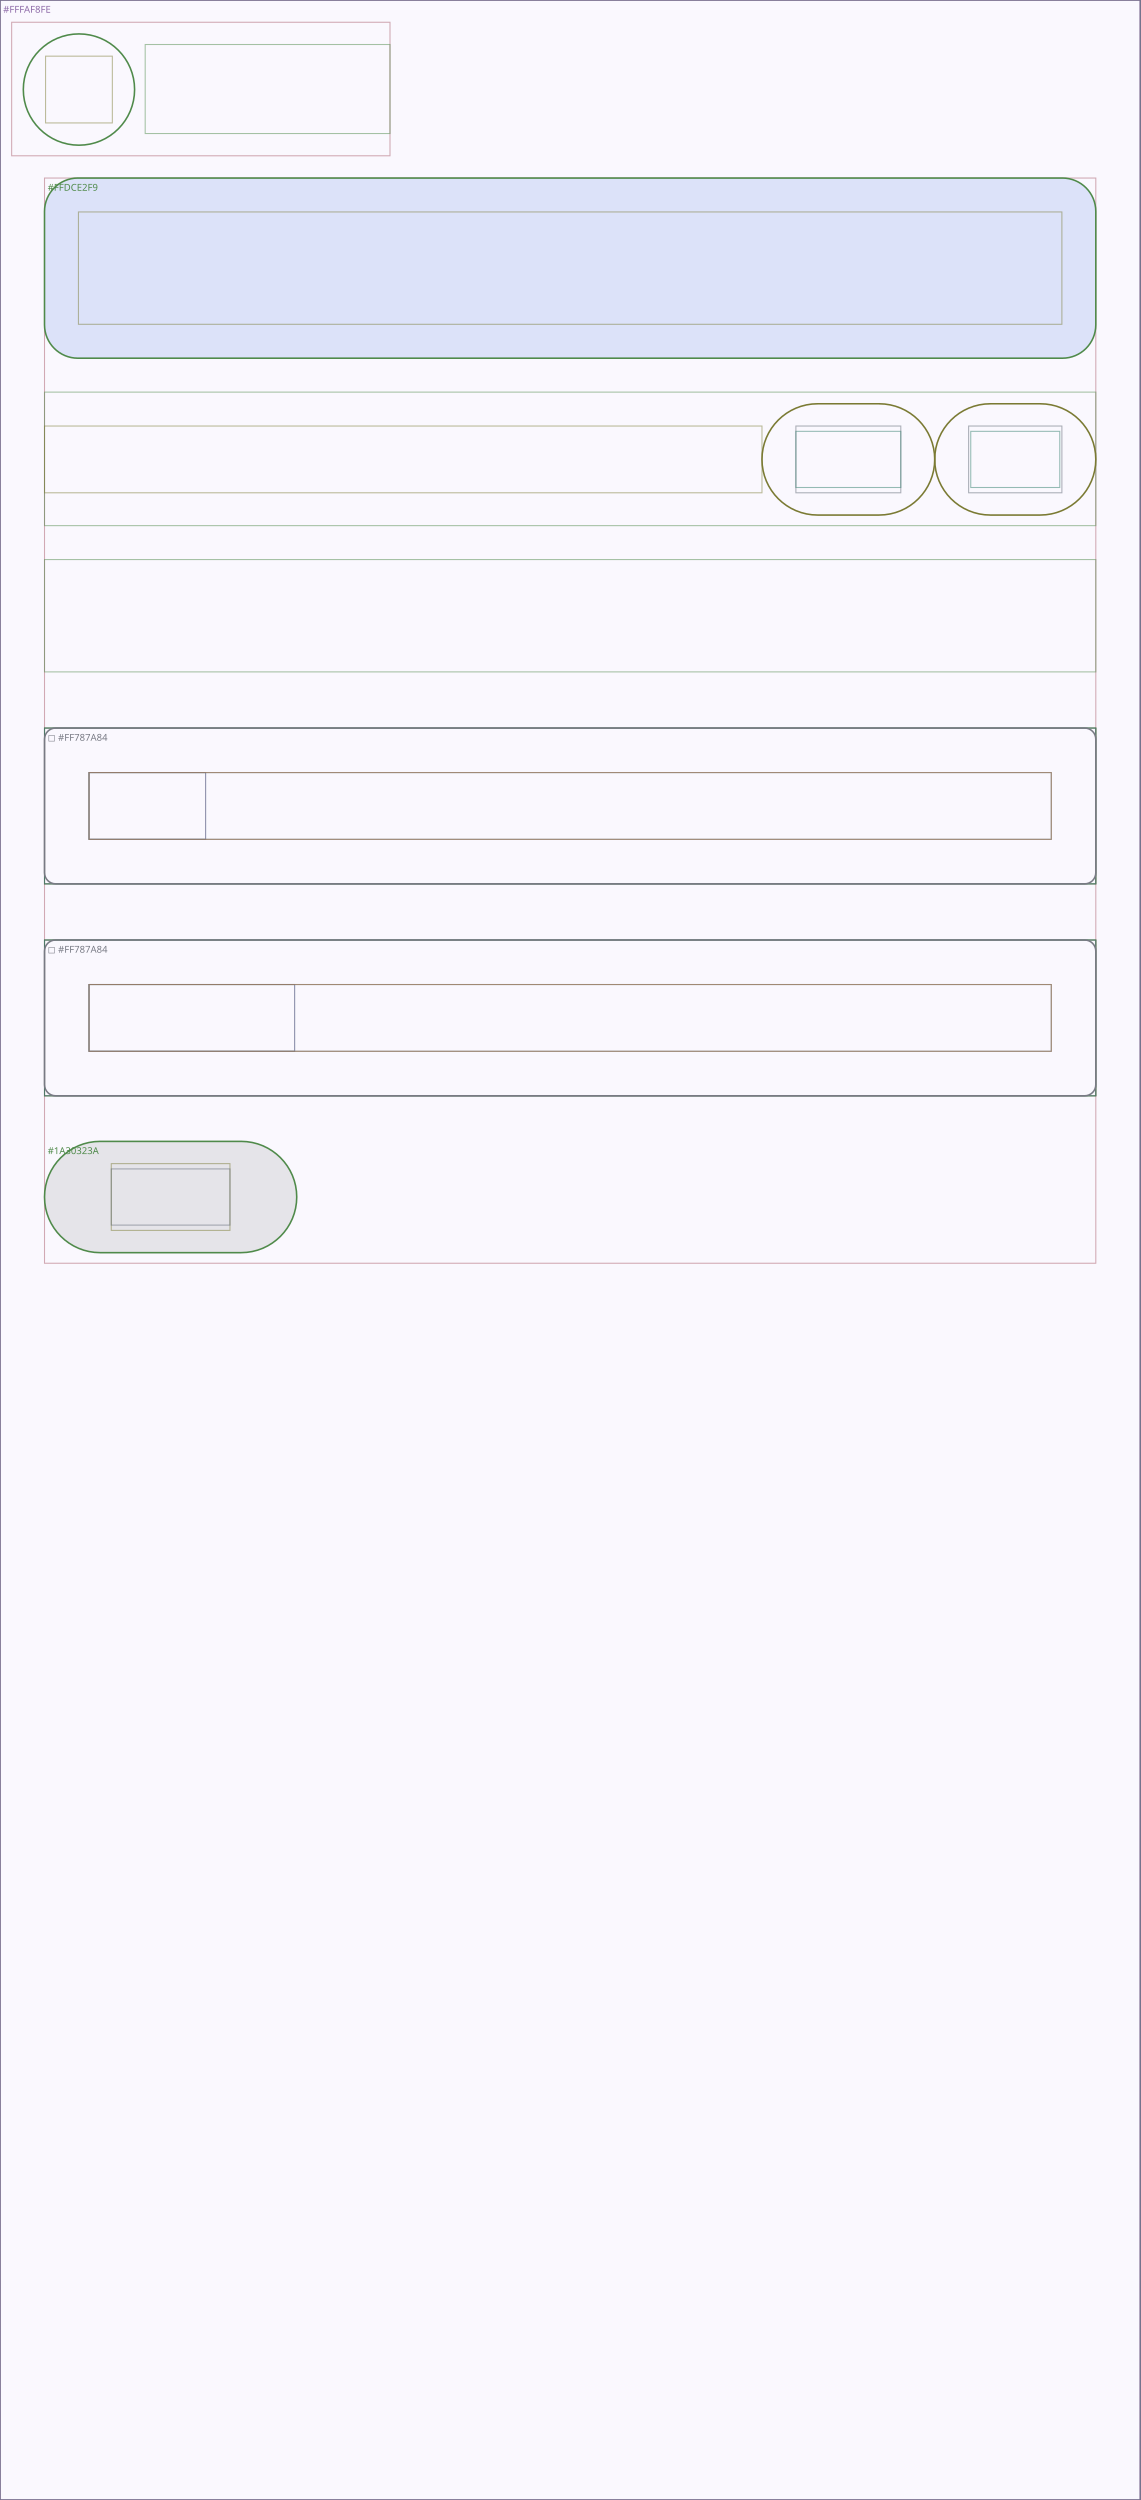
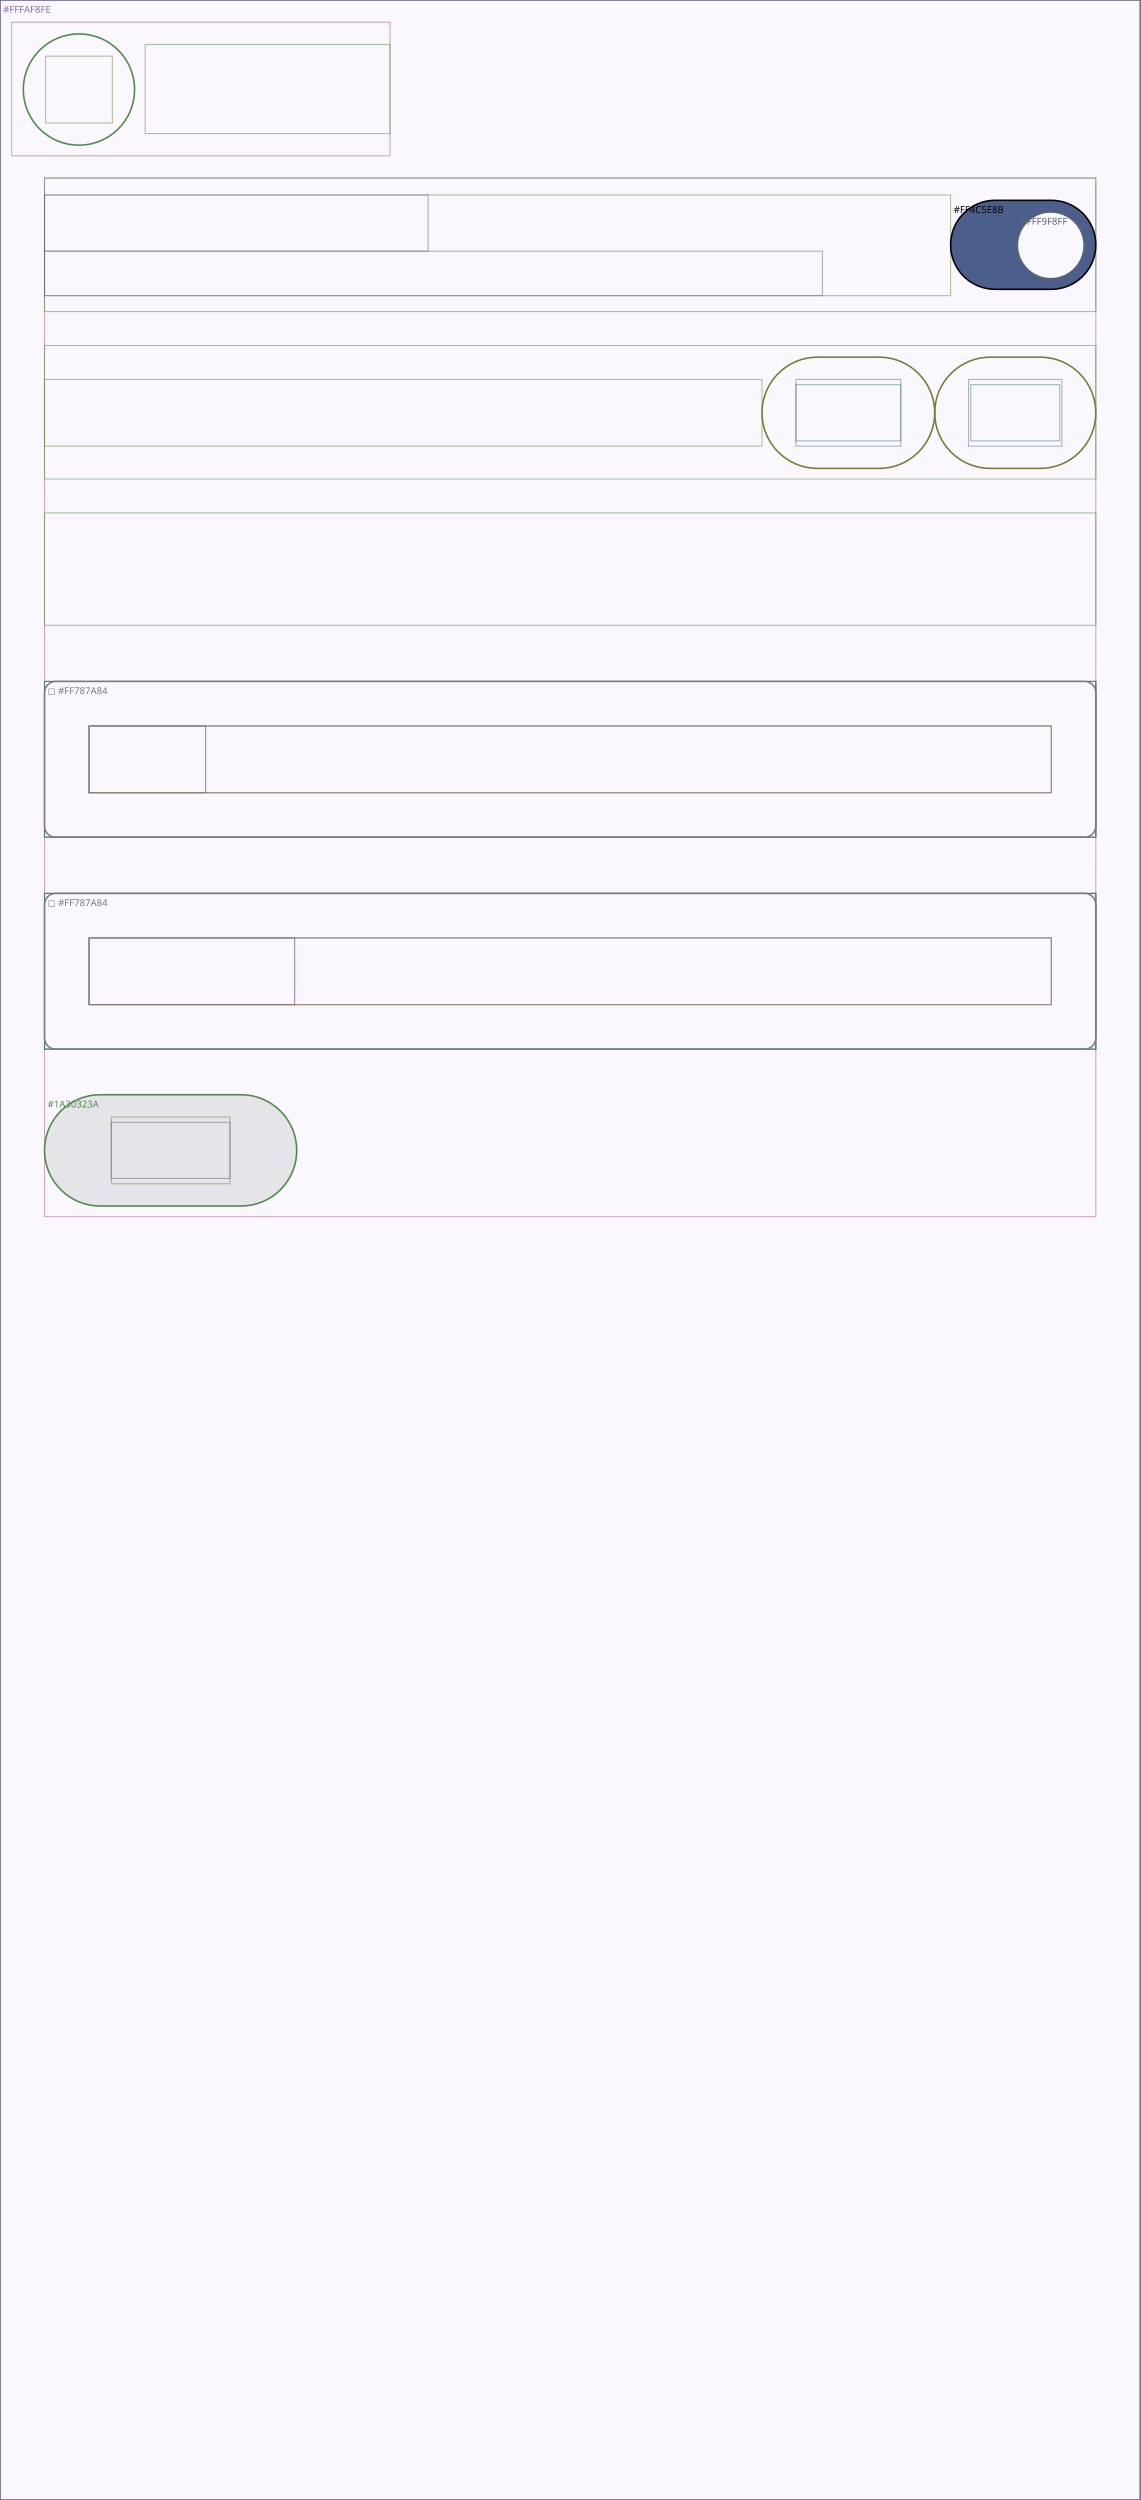
<svg xmlns="http://www.w3.org/2000/svg" viewBox="0 0 1076 2359" width="1076" height="2359" role="img" aria-label="composeApp/PodcastReplaceSourcePreview layout wireframe">
  <rect width="1076" height="2359" fill="#ffffff" />
  <g>
    <rect x="0" y="0" width="1076" height="2359" fill="none" fill-opacity="0" stroke="#5B6470" stroke-width="1" stroke-opacity="0.5" />
  </g>
  <g>
    <rect x="0" y="0" width="1076" height="2359" fill="none" fill-opacity="0" stroke="#2E7D6B" stroke-width="1" stroke-opacity="0.5" />
  </g>
  <g>
    <rect x="0" y="0" width="1076" height="2359" fill="#FAF8FE" fill-opacity="1" stroke="#8E6BA8" stroke-width="1.5" stroke-opacity="1" />
    <text x="3" y="12" font-family="system-ui, sans-serif" font-size="9" fill="#8E6BA8">#FFFAF8FE</text>
  </g>
  <g>
    <rect x="0" y="0" width="1076" height="2359" fill="none" fill-opacity="0" stroke="#B0813B" stroke-width="1" stroke-opacity="0.5" />
  </g>
  <g>
    <rect x="0" y="0" width="1076" height="2359" fill="none" fill-opacity="0" stroke="#3B72A8" stroke-width="1" stroke-opacity="0.5" />
  </g>
  <g>
    <rect x="11" y="21" width="357" height="126" fill="none" fill-opacity="0" stroke="#A85B6B" stroke-width="1" stroke-opacity="0.5" />
  </g>
  <g>
    <path d="M74.5,32 H74.5 A52.5,52.5 0 0 1 127,84.5 V84.5 A52.5,52.5 0 0 1 74.5,137 H74.5 A52.5,52.5 0 0 1 22,84.5 V84.5 A52.5,52.5 0 0 1 74.5,32 Z" fill="none" fill-opacity="0" stroke="#4F8A4A" stroke-width="1.5" stroke-opacity="1" />
  </g>
  <g>
    <rect x="43" y="53" width="63" height="63" fill="none" fill-opacity="0" stroke="#7A7A33" stroke-width="1" stroke-opacity="0.5" />
  </g>
  <g>
    <rect x="137" y="42" width="231" height="84" fill="none" fill-opacity="0" stroke="#4F8A4A" stroke-width="1" stroke-opacity="0.5" />
  </g>
  <g>
-     <rect x="42" y="168" width="992" height="1024" fill="none" fill-opacity="0" stroke="#A85B6B" stroke-width="1" stroke-opacity="0.5" />
+     <rect x="42" y="168" width="992" height="980" fill="none" fill-opacity="0" stroke="#A85B6B" stroke-width="1" stroke-opacity="0.5" />
  </g>
  <g>
-     <path d="M73.5,168 H1002.5 A31.5,31.5 0 0 1 1034,199.5 V306.5 A31.5,31.5 0 0 1 1002.5,338 H73.5 A31.5,31.5 0 0 1 42,306.5 V199.5 A31.5,31.5 0 0 1 73.5,168 Z" fill="#DCE2F9" fill-opacity="1" stroke="#4F8A4A" stroke-width="1.5" stroke-opacity="1" />
-     <text x="45" y="180" font-family="system-ui, sans-serif" font-size="9" fill="#4F8A4A">#FFDCE2F9</text>
+     <rect x="42" y="168" width="992" height="126" fill="none" fill-opacity="0" stroke="#4F8A4A" stroke-width="1" stroke-opacity="0.5" />
  </g>
  <g>
-     <rect x="74" y="200" width="928" height="106" fill="none" fill-opacity="0" stroke="#7A7A33" stroke-width="1" stroke-opacity="0.5" />
+     <rect x="42" y="184" width="855" height="95" fill="none" fill-opacity="0" stroke="#7A7A33" stroke-width="1" stroke-opacity="0.5" />
  </g>
  <g>
-     <rect x="42" y="370" width="992" height="126" fill="none" fill-opacity="0" stroke="#4F8A4A" stroke-width="1" stroke-opacity="0.5" />
+     <rect x="42" y="184" width="362" height="53" fill="none" fill-opacity="0" stroke="#5B6470" stroke-width="1" stroke-opacity="0.5" />
  </g>
  <g>
-     <rect x="42" y="402" width="677" height="63" fill="none" fill-opacity="0" stroke="#7A7A33" stroke-width="1" stroke-opacity="0.5" />
+     <rect x="42" y="237" width="734" height="42" fill="none" fill-opacity="0" stroke="#5B6470" stroke-width="1" stroke-opacity="0.5" />
  </g>
  <g>
-     <path d="M771.5,381 H829.5 A52.5,52.5 0 0 1 882,433.5 V433.5 A52.5,52.5 0 0 1 829.5,486 H771.5 A52.5,52.5 0 0 1 719,433.5 V433.5 A52.5,52.5 0 0 1 771.5,381 Z" fill="none" fill-opacity="0" stroke="#7A7A33" stroke-width="1.5" stroke-opacity="1" />
+     <path d="M939,189 H992 A42,42 0 0 1 1034,231 V231 A42,42 0 0 1 992,273 H939 A42,42 0 0 1 897,231 V231 A42,42 0 0 1 939,189 Z" fill="#4C5E8B" fill-opacity="1" stroke="#000000" stroke-width="1.5" stroke-opacity="1" />
+     <text x="900" y="201" font-family="system-ui, sans-serif" font-size="9" fill="#000000">#FF4C5E8B</text>
  </g>
  <g>
-     <rect x="751" y="402" width="99" height="63" fill="none" fill-opacity="0" stroke="#5B6470" stroke-width="1" stroke-opacity="0.5" />
+     <path d="M991.5,200 H991.5 A31.5,31.5 0 0 1 1023,231.5 V231.5 A31.5,31.5 0 0 1 991.5,263 H991.5 A31.5,31.5 0 0 1 960,231.5 V231.5 A31.5,31.5 0 0 1 991.5,200 Z" fill="#F9F8FF" fill-opacity="1" stroke="#5B6470" stroke-width="1.5" stroke-opacity="1" />
+     <text x="963" y="212" font-family="system-ui, sans-serif" font-size="9" fill="#5B6470">#FFF9F8FF</text>
  </g>
  <g>
-     <rect x="751" y="407" width="99" height="53" fill="none" fill-opacity="0" stroke="#2E7D6B" stroke-width="1" stroke-opacity="0.5" />
+     <rect x="42" y="326" width="992" height="126" fill="none" fill-opacity="0" stroke="#4F8A4A" stroke-width="1" stroke-opacity="0.5" />
  </g>
  <g>
-     <path d="M934.5,381 H981.5 A52.5,52.5 0 0 1 1034,433.5 V433.5 A52.5,52.5 0 0 1 981.5,486 H934.5 A52.5,52.5 0 0 1 882,433.5 V433.5 A52.5,52.5 0 0 1 934.5,381 Z" fill="none" fill-opacity="0" stroke="#7A7A33" stroke-width="1.5" stroke-opacity="1" />
+     <rect x="42" y="358" width="677" height="63" fill="none" fill-opacity="0" stroke="#7A7A33" stroke-width="1" stroke-opacity="0.5" />
  </g>
  <g>
-     <rect x="914" y="402" width="88" height="63" fill="none" fill-opacity="0" stroke="#5B6470" stroke-width="1" stroke-opacity="0.5" />
+     <path d="M771.5,337 H829.5 A52.5,52.5 0 0 1 882,389.5 V389.5 A52.5,52.5 0 0 1 829.5,442 H771.5 A52.5,52.5 0 0 1 719,389.5 V389.5 A52.5,52.5 0 0 1 771.5,337 Z" fill="none" fill-opacity="0" stroke="#7A7A33" stroke-width="1.5" stroke-opacity="1" />
  </g>
  <g>
-     <rect x="916" y="407" width="84" height="53" fill="none" fill-opacity="0" stroke="#2E7D6B" stroke-width="1" stroke-opacity="0.5" />
+     <rect x="751" y="358" width="99" height="63" fill="none" fill-opacity="0" stroke="#5B6470" stroke-width="1" stroke-opacity="0.5" />
  </g>
  <g>
-     <rect x="42" y="528" width="992" height="106" fill="none" fill-opacity="0" stroke="#4F8A4A" stroke-width="1" stroke-opacity="0.5" />
+     <rect x="751" y="363" width="99" height="53" fill="none" fill-opacity="0" stroke="#2E7D6B" stroke-width="1" stroke-opacity="0.5" />
  </g>
  <g>
-     <rect x="42" y="687" width="992" height="147" fill="none" fill-opacity="0" stroke="#4F8A4A" stroke-width="1" stroke-opacity="0.5" />
+     <path d="M934.5,337 H981.5 A52.5,52.5 0 0 1 1034,389.5 V389.5 A52.5,52.5 0 0 1 981.5,442 H934.5 A52.5,52.5 0 0 1 882,389.5 V389.5 A52.5,52.5 0 0 1 934.5,337 Z" fill="none" fill-opacity="0" stroke="#7A7A33" stroke-width="1.5" stroke-opacity="1" />
  </g>
  <g>
-     <rect x="42" y="687" width="992" height="147" fill="none" fill-opacity="0" stroke="#7A7A33" stroke-width="1" stroke-opacity="0.5" />
+     <rect x="914" y="358" width="88" height="63" fill="none" fill-opacity="0" stroke="#5B6470" stroke-width="1" stroke-opacity="0.5" />
  </g>
  <g>
-     <rect x="42" y="687" width="992" height="147" fill="none" fill-opacity="0" stroke="#5B6470" stroke-width="1" stroke-opacity="0.5" />
+     <rect x="916" y="363" width="84" height="53" fill="none" fill-opacity="0" stroke="#2E7D6B" stroke-width="1" stroke-opacity="0.5" />
  </g>
  <g>
-     <rect x="42" y="687" width="992" height="147" fill="none" fill-opacity="0" stroke="#2E7D6B" stroke-width="1" stroke-opacity="0.5" />
+     <rect x="42" y="484" width="992" height="106" fill="none" fill-opacity="0" stroke="#4F8A4A" stroke-width="1" stroke-opacity="0.5" />
  </g>
  <g>
-     <path d="M52.5,687 H1023.5 A10.5,10.5 0 0 1 1034,697.5 V823.5 A10.5,10.5 0 0 1 1023.5,834 H52.5 A10.5,10.5 0 0 1 42,823.5 V697.5 A10.5,10.5 0 0 1 52.5,687 Z" fill="none" fill-opacity="0" stroke="#787A84" stroke-width="1.5" stroke-opacity="1" />
-     <text x="45" y="699" font-family="system-ui, sans-serif" font-size="9" fill="#787A84">◻ #FF787A84</text>
+     <rect x="42" y="643" width="992" height="147" fill="none" fill-opacity="0" stroke="#4F8A4A" stroke-width="1" stroke-opacity="0.5" />
  </g>
  <g>
-     <rect x="84" y="729" width="110" height="63" fill="none" fill-opacity="0" stroke="#2E7D6B" stroke-width="1" stroke-opacity="0.5" />
+     <rect x="42" y="643" width="992" height="147" fill="none" fill-opacity="0" stroke="#7A7A33" stroke-width="1" stroke-opacity="0.5" />
  </g>
  <g>
-     <rect x="84" y="729" width="110" height="63" fill="none" fill-opacity="0" stroke="#8E6BA8" stroke-width="1" stroke-opacity="0.5" />
+     <rect x="42" y="643" width="992" height="147" fill="none" fill-opacity="0" stroke="#5B6470" stroke-width="1" stroke-opacity="0.5" />
  </g>
  <g>
-     <rect x="84" y="729" width="908" height="63" fill="none" fill-opacity="0" stroke="#2E7D6B" stroke-width="1" stroke-opacity="0.5" />
+     <rect x="42" y="643" width="992" height="147" fill="none" fill-opacity="0" stroke="#2E7D6B" stroke-width="1" stroke-opacity="0.5" />
  </g>
  <g>
-     <rect x="84" y="729" width="908" height="63" fill="none" fill-opacity="0" stroke="#8E6BA8" stroke-width="1" stroke-opacity="0.5" />
+     <path d="M52.5,643 H1023.5 A10.5,10.5 0 0 1 1034,653.5 V779.5 A10.5,10.5 0 0 1 1023.5,790 H52.5 A10.5,10.5 0 0 1 42,779.5 V653.5 A10.5,10.5 0 0 1 52.5,643 Z" fill="none" fill-opacity="0" stroke="#787A84" stroke-width="1.5" stroke-opacity="1" />
+     <text x="45" y="655" font-family="system-ui, sans-serif" font-size="9" fill="#787A84">◻ #FF787A84</text>
  </g>
  <g>
-     <rect x="84" y="729" width="908" height="63" fill="none" fill-opacity="0" stroke="#B0813B" stroke-width="1" stroke-opacity="0.5" />
+     <rect x="84" y="685" width="110" height="63" fill="none" fill-opacity="0" stroke="#2E7D6B" stroke-width="1" stroke-opacity="0.5" />
  </g>
  <g>
-     <rect x="42" y="887" width="992" height="147" fill="none" fill-opacity="0" stroke="#4F8A4A" stroke-width="1" stroke-opacity="0.5" />
+     <rect x="84" y="685" width="110" height="63" fill="none" fill-opacity="0" stroke="#8E6BA8" stroke-width="1" stroke-opacity="0.5" />
  </g>
  <g>
-     <rect x="42" y="887" width="992" height="147" fill="none" fill-opacity="0" stroke="#7A7A33" stroke-width="1" stroke-opacity="0.5" />
+     <rect x="84" y="685" width="908" height="63" fill="none" fill-opacity="0" stroke="#2E7D6B" stroke-width="1" stroke-opacity="0.5" />
  </g>
  <g>
-     <rect x="42" y="887" width="992" height="147" fill="none" fill-opacity="0" stroke="#5B6470" stroke-width="1" stroke-opacity="0.5" />
+     <rect x="84" y="685" width="908" height="63" fill="none" fill-opacity="0" stroke="#8E6BA8" stroke-width="1" stroke-opacity="0.5" />
  </g>
  <g>
-     <rect x="42" y="887" width="992" height="147" fill="none" fill-opacity="0" stroke="#2E7D6B" stroke-width="1" stroke-opacity="0.5" />
+     <rect x="84" y="685" width="908" height="63" fill="none" fill-opacity="0" stroke="#B0813B" stroke-width="1" stroke-opacity="0.5" />
  </g>
  <g>
-     <path d="M52.5,887 H1023.5 A10.5,10.5 0 0 1 1034,897.5 V1023.5 A10.5,10.5 0 0 1 1023.5,1034 H52.5 A10.5,10.5 0 0 1 42,1023.5 V897.5 A10.5,10.5 0 0 1 52.5,887 Z" fill="none" fill-opacity="0" stroke="#787A84" stroke-width="1.5" stroke-opacity="1" />
-     <text x="45" y="899" font-family="system-ui, sans-serif" font-size="9" fill="#787A84">◻ #FF787A84</text>
+     <rect x="42" y="843" width="992" height="147" fill="none" fill-opacity="0" stroke="#4F8A4A" stroke-width="1" stroke-opacity="0.5" />
  </g>
  <g>
-     <rect x="84" y="929" width="194" height="63" fill="none" fill-opacity="0" stroke="#2E7D6B" stroke-width="1" stroke-opacity="0.5" />
+     <rect x="42" y="843" width="992" height="147" fill="none" fill-opacity="0" stroke="#7A7A33" stroke-width="1" stroke-opacity="0.5" />
  </g>
  <g>
-     <rect x="84" y="929" width="194" height="63" fill="none" fill-opacity="0" stroke="#8E6BA8" stroke-width="1" stroke-opacity="0.5" />
+     <rect x="42" y="843" width="992" height="147" fill="none" fill-opacity="0" stroke="#5B6470" stroke-width="1" stroke-opacity="0.5" />
  </g>
  <g>
-     <rect x="84" y="929" width="908" height="63" fill="none" fill-opacity="0" stroke="#2E7D6B" stroke-width="1" stroke-opacity="0.5" />
+     <rect x="42" y="843" width="992" height="147" fill="none" fill-opacity="0" stroke="#2E7D6B" stroke-width="1" stroke-opacity="0.5" />
  </g>
  <g>
-     <rect x="84" y="929" width="908" height="63" fill="none" fill-opacity="0" stroke="#8E6BA8" stroke-width="1" stroke-opacity="0.5" />
+     <path d="M52.5,843 H1023.5 A10.5,10.5 0 0 1 1034,853.5 V979.5 A10.5,10.5 0 0 1 1023.5,990 H52.5 A10.5,10.5 0 0 1 42,979.5 V853.5 A10.5,10.5 0 0 1 52.5,843 Z" fill="none" fill-opacity="0" stroke="#787A84" stroke-width="1.5" stroke-opacity="1" />
+     <text x="45" y="855" font-family="system-ui, sans-serif" font-size="9" fill="#787A84">◻ #FF787A84</text>
  </g>
  <g>
-     <rect x="84" y="929" width="908" height="63" fill="none" fill-opacity="0" stroke="#B0813B" stroke-width="1" stroke-opacity="0.5" />
+     <rect x="84" y="885" width="194" height="63" fill="none" fill-opacity="0" stroke="#2E7D6B" stroke-width="1" stroke-opacity="0.5" />
  </g>
  <g>
-     <path d="M94.5,1077 H227.5 A52.5,52.5 0 0 1 280,1129.5 V1129.5 A52.5,52.5 0 0 1 227.5,1182 H94.5 A52.5,52.5 0 0 1 42,1129.5 V1129.5 A52.5,52.5 0 0 1 94.5,1077 Z" fill="#30323A" fill-opacity="0.102" stroke="#4F8A4A" stroke-width="1.5" stroke-opacity="1" />
-     <text x="45" y="1089" font-family="system-ui, sans-serif" font-size="9" fill="#4F8A4A">#1A30323A</text>
+     <rect x="84" y="885" width="194" height="63" fill="none" fill-opacity="0" stroke="#8E6BA8" stroke-width="1" stroke-opacity="0.5" />
  </g>
  <g>
-     <rect x="105" y="1098" width="112" height="63" fill="none" fill-opacity="0" stroke="#7A7A33" stroke-width="1" stroke-opacity="0.5" />
+     <rect x="84" y="885" width="908" height="63" fill="none" fill-opacity="0" stroke="#2E7D6B" stroke-width="1" stroke-opacity="0.5" />
  </g>
  <g>
-     <rect x="105" y="1103" width="112" height="53" fill="none" fill-opacity="0" stroke="#5B6470" stroke-width="1" stroke-opacity="0.5" />
+     <rect x="84" y="885" width="908" height="63" fill="none" fill-opacity="0" stroke="#8E6BA8" stroke-width="1" stroke-opacity="0.5" />
+   </g>
+   <g>
+     <rect x="84" y="885" width="908" height="63" fill="none" fill-opacity="0" stroke="#B0813B" stroke-width="1" stroke-opacity="0.5" />
+   </g>
+   <g>
+     <path d="M94.5,1033 H227.5 A52.5,52.5 0 0 1 280,1085.5 V1085.5 A52.5,52.5 0 0 1 227.5,1138 H94.5 A52.5,52.5 0 0 1 42,1085.5 V1085.5 A52.5,52.5 0 0 1 94.5,1033 Z" fill="#30323A" fill-opacity="0.102" stroke="#4F8A4A" stroke-width="1.5" stroke-opacity="1" />
+     <text x="45" y="1045" font-family="system-ui, sans-serif" font-size="9" fill="#4F8A4A">#1A30323A</text>
+   </g>
+   <g>
+     <rect x="105" y="1054" width="112" height="63" fill="none" fill-opacity="0" stroke="#7A7A33" stroke-width="1" stroke-opacity="0.5" />
+   </g>
+   <g>
+     <rect x="105" y="1059" width="112" height="53" fill="none" fill-opacity="0" stroke="#5B6470" stroke-width="1" stroke-opacity="0.5" />
  </g>
</svg>
